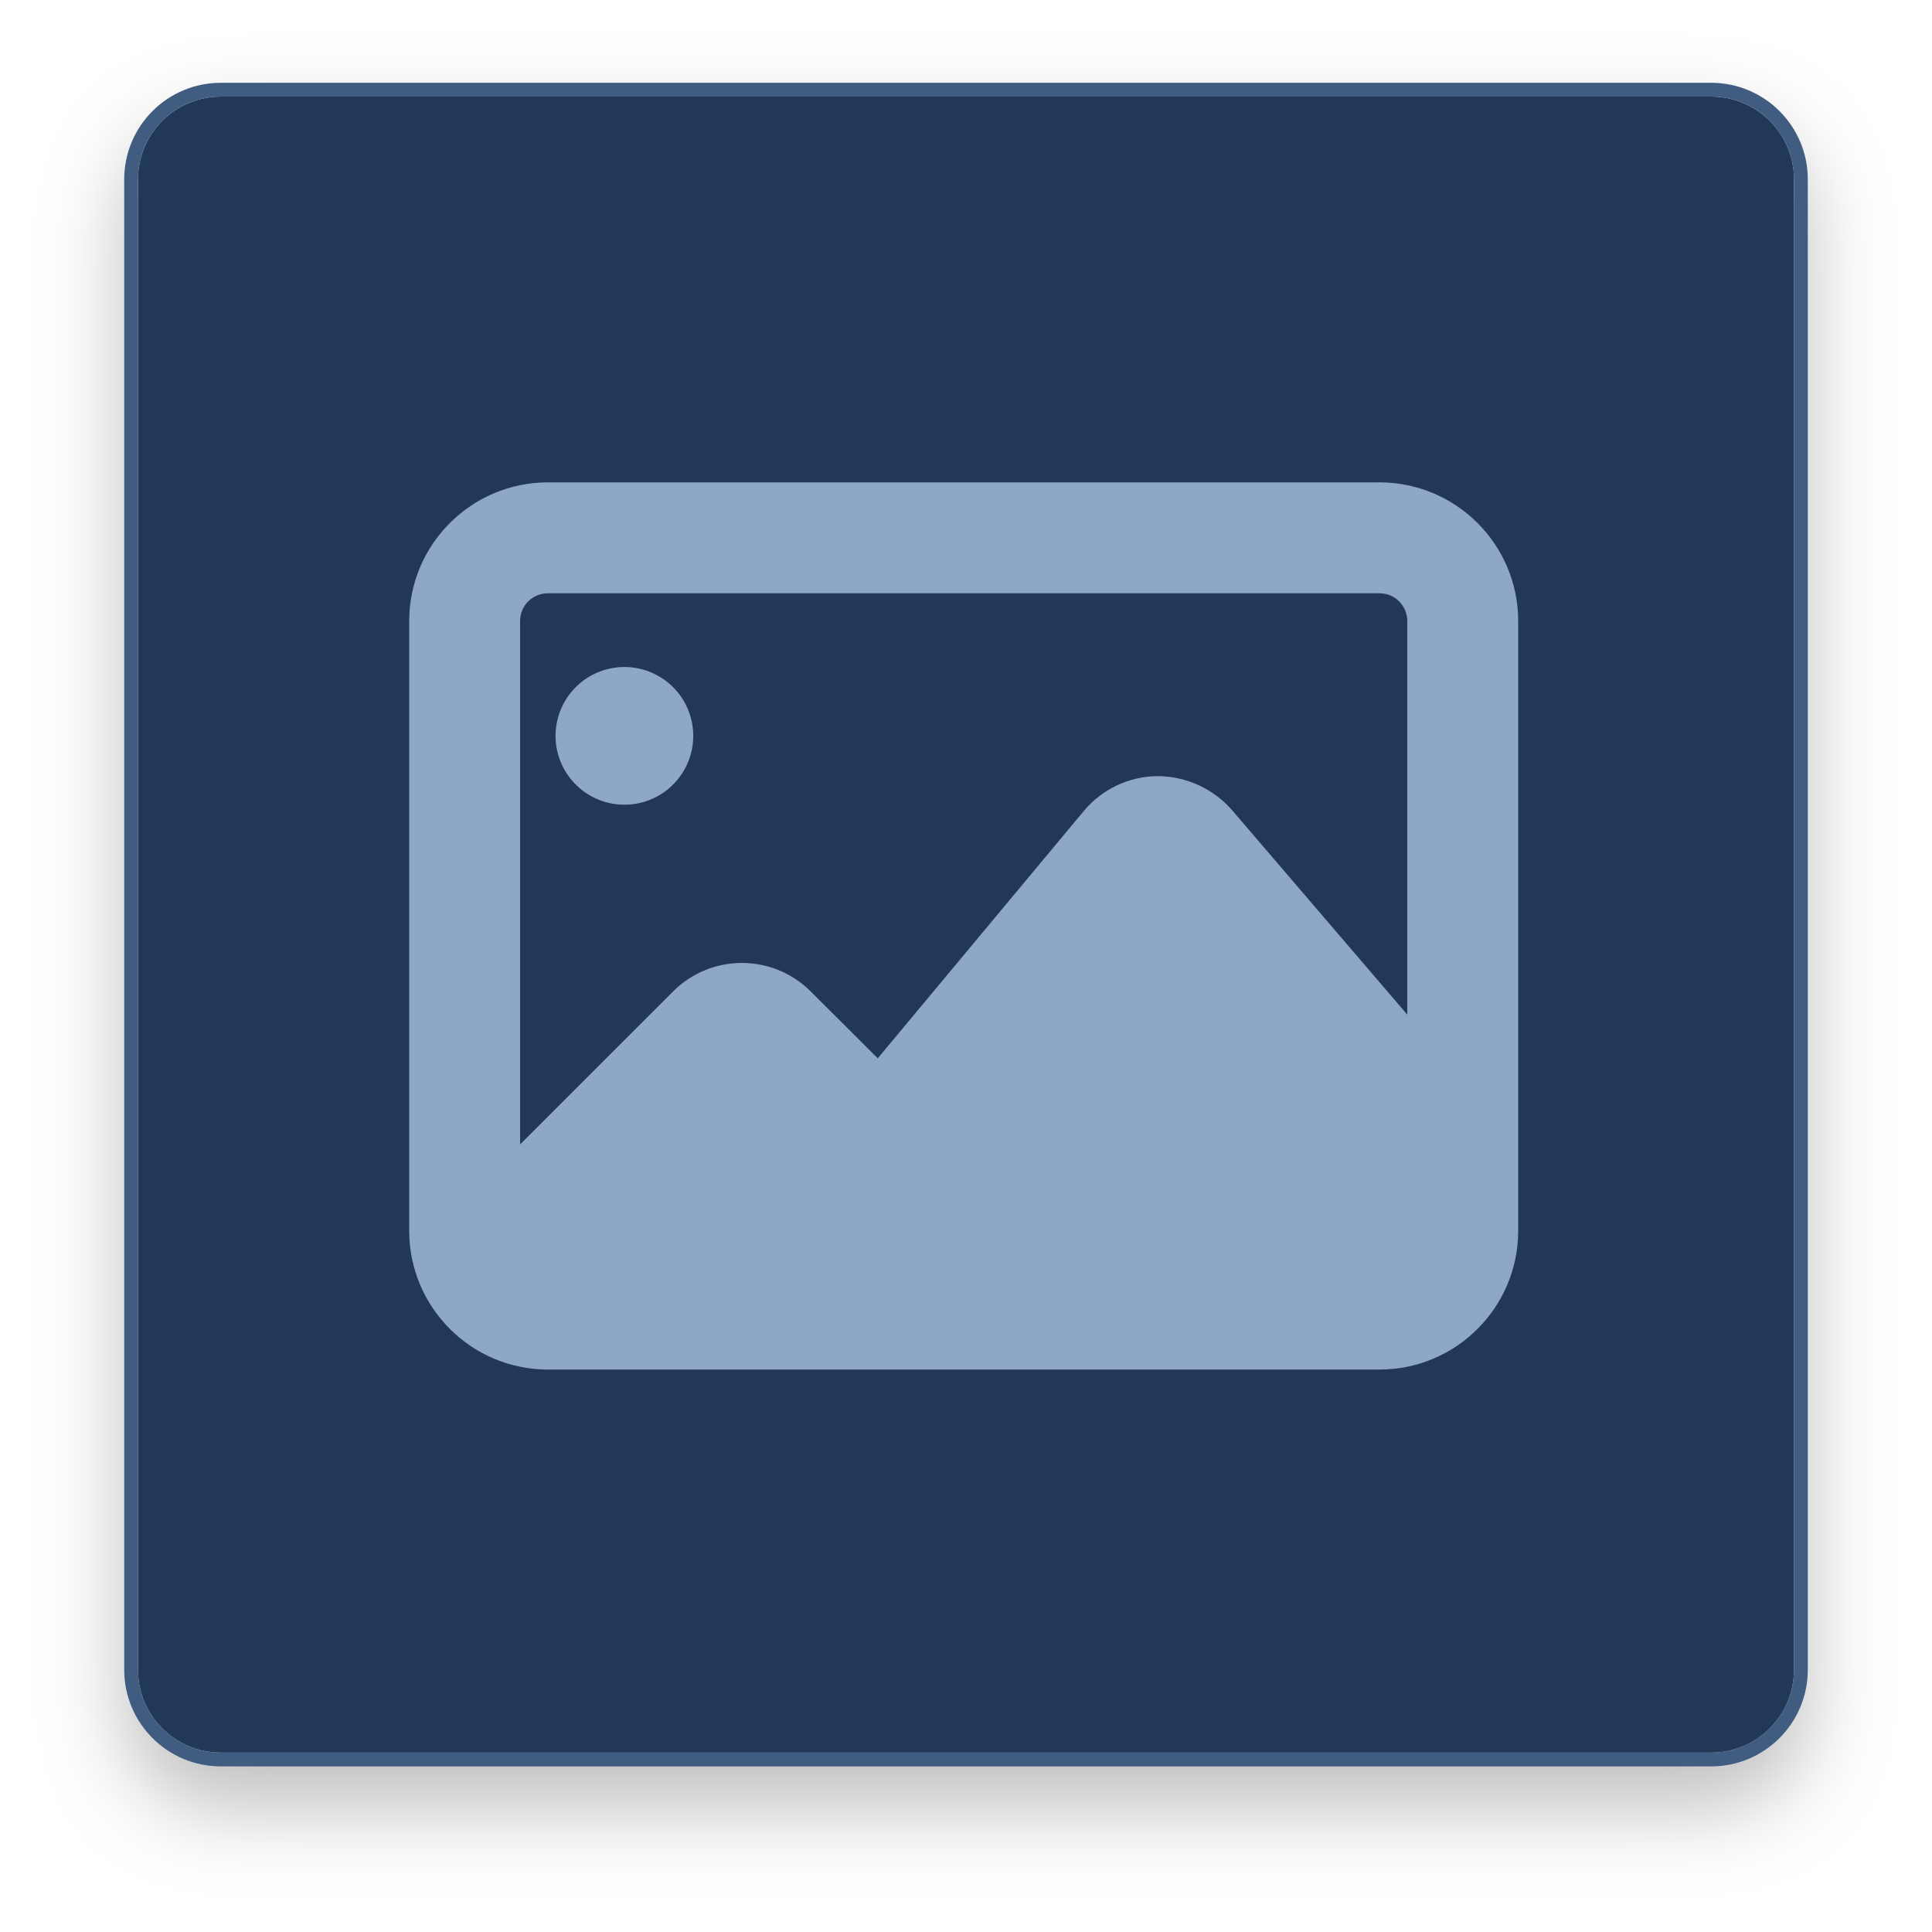
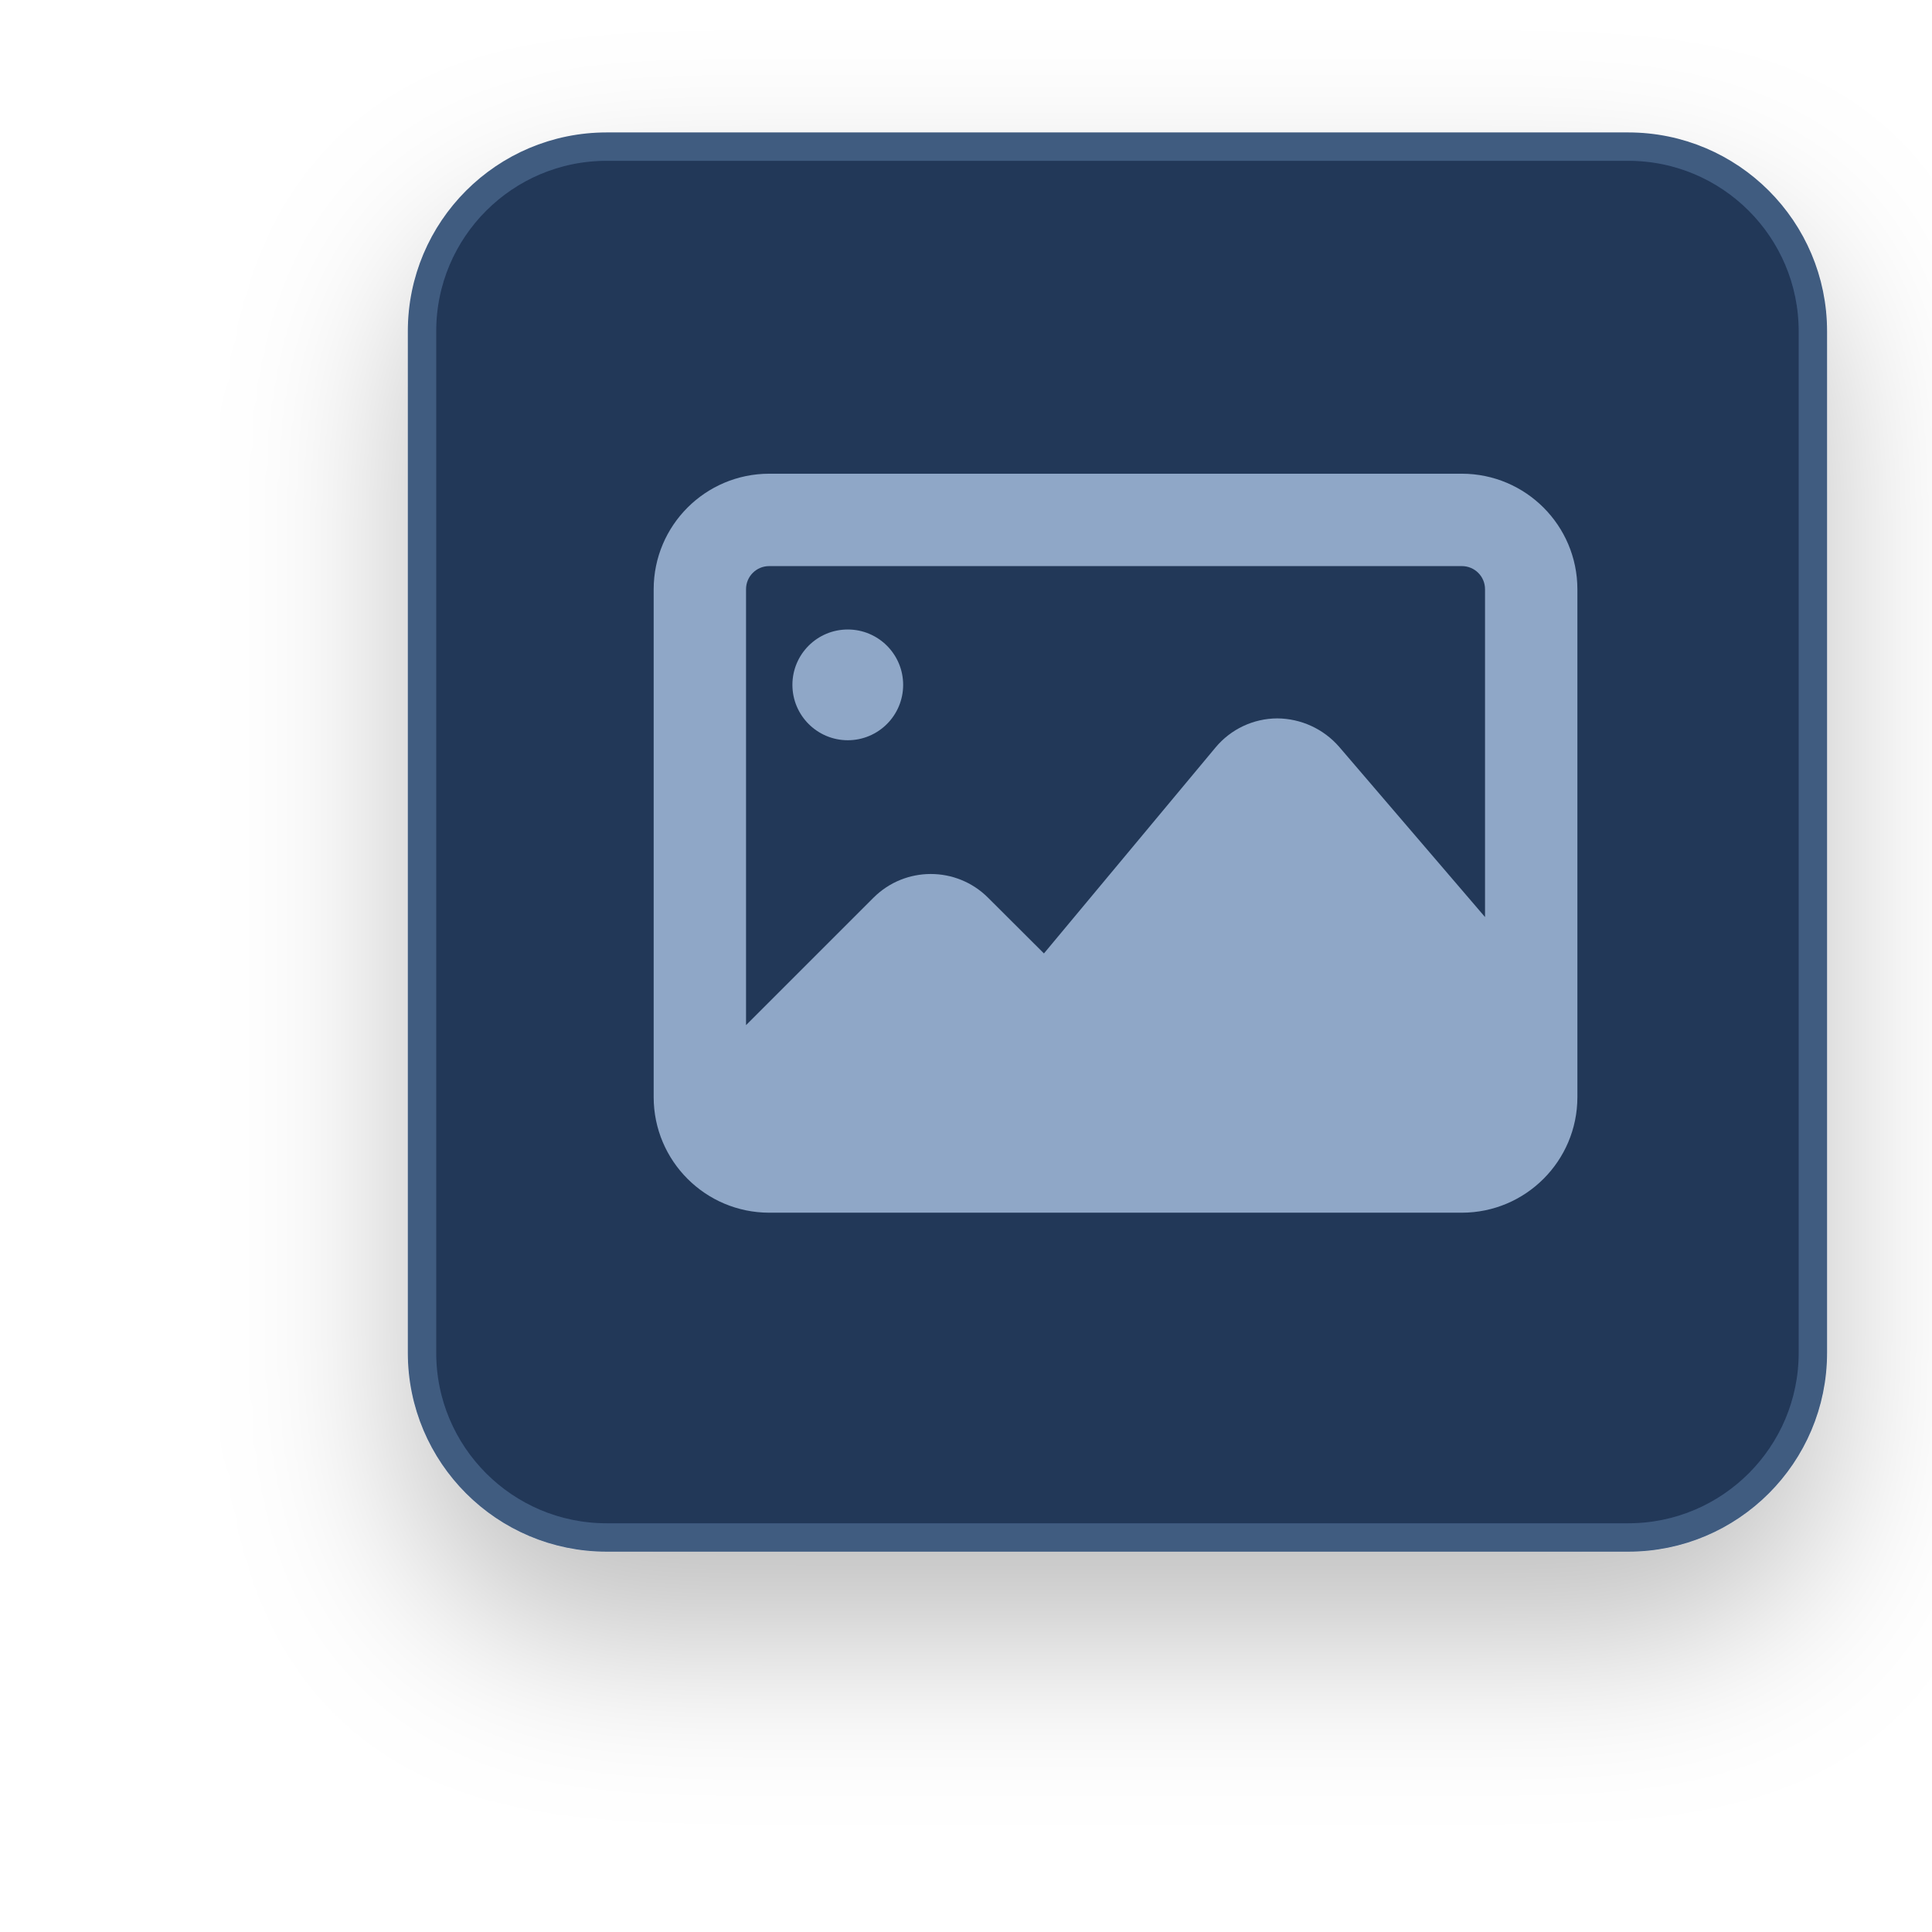
- <svg xmlns="http://www.w3.org/2000/svg" width="140" height="140" viewBox="0 0 140 140">
+ <svg xmlns="http://www.w3.org/2000/svg" width="68" height="68">
+   <rect id="backgroundrect" width="100%" height="100%" x="0" y="0" fill="none" stroke="none" />
  <defs>
-     <filter id="Rectangle_1021" x="0" y="0" width="140" height="140" filterUnits="userSpaceOnUse">
+     <filter id="Rectangle_1021" x="0" y="0" width="68" height="68" filterUnits="userSpaceOnUse">
      <feOffset dy="3" input="SourceAlpha" />
      <feGaussianBlur stdDeviation="3" result="blur" />
      <feFlood flood-opacity="0.251" />
      <feComposite operator="in" in2="blur" />
      <feComposite in="SourceGraphic" />
    </filter>
  </defs>
-   <g id="Group_211" data-name="Group 211" transform="translate(10 7)">
-     <g transform="matrix(1, 0, 0, 1, -10, -7)" filter="url(#Rectangle_1021)">
-       <g id="Rectangle_1021-2" data-name="Rectangle 1021" transform="translate(10 7)" fill="#213758" stroke="#405b80" stroke-width="1">
-         <rect width="120" height="120" rx="6" stroke="none" />
-         <rect x="-0.5" y="-0.5" width="121" height="121" rx="6.5" fill="none" />
+   <g class="currentLayer" style="">
+     <g data-name="Group 211" class="" id="Group_211">
+       <g filter="url(#Rectangle_1021)" id="svg_6">
+         <g id="Rectangle_1021-2" data-name="Rectangle 1021" fill="#213758" stroke="#405b80" stroke-width="1">
+           <rect width="48.548" height="48.548" rx="6" stroke="none" y="5.364" x="15.057" id="svg_2" />
+           <rect x="14.854" y="5.161" width="48.953" height="48.953" rx="6.5" fill="none" id="svg_3" />
+         </g>
      </g>
-     </g>
-     <g id="image" transform="translate(12.224 13.954)">
-       <path id="Path_79" data-name="Path 79" d="M154.308,74.467a4.988,4.988,0,1,0-4.988-4.988A4.992,4.992,0,0,0,154.308,74.467Zm0,0" transform="matrix(0.966, -0.259, 0.259, 0.966, -144.034, 5.219)" fill="#8fa7c7" />
-       <path id="Path_80" data-name="Path 80" d="M155.636.492H95.365A10.06,10.06,0,0,0,85.32,10.538v44.2A10.06,10.06,0,0,0,95.365,64.782h60.271a10.06,10.06,0,0,0,10.046-10.046v-44.2A10.06,10.06,0,0,0,155.636.492ZM95.365,8.529h60.271a2.01,2.01,0,0,1,2.009,2.009V39.062L144.953,24.251a7.2,7.2,0,0,0-5.389-2.471,7.023,7.023,0,0,0-5.368,2.535L119.273,42.228l-4.862-4.85a7.053,7.053,0,0,0-9.965,0L93.356,48.464V10.538A2.009,2.009,0,0,1,95.365,8.529Zm0,0" transform="translate(-77.892 13.508)" fill="#8fa7c7" />
+       <g id="svg_8">
+         <path id="Path_79" data-name="Path 79" d="M29.839,26.054 a1.949,1.949 0 1 0 -1.949,-1.949 A1.951,1.951 0 0 0 29.839,26.054 zm0,0 " fill="#8fa7c7" />
+         <path id="Path_80" data-name="Path 80" d="M51.455,16.673 H27.071 A4.07,4.07 0 0 0 23.007,20.737 v17.882 A4.07,4.07 0 0 0 27.071,42.683 h24.384 a4.07,4.07 0 0 0 4.064,-4.064 v-17.882 A4.07,4.07 0 0 0 51.455,16.673 zM27.071,19.925 h24.384 a0.813,0.813 0 0 1 0.813,0.813 V32.277 L47.133,26.285 a2.913,2.913 0 0 0 -2.18,-1 a2.841,2.841 0 0 0 -2.172,1.026 L36.743,33.558 l-1.967,-1.962 a2.853,2.853 0 0 0 -4.032,0 L26.258,36.081 V20.737 A0.813,0.813 0 0 1 27.071,19.925 zm0,0 " fill="#8fa7c7" />
+       </g>
    </g>
  </g>
</svg>
